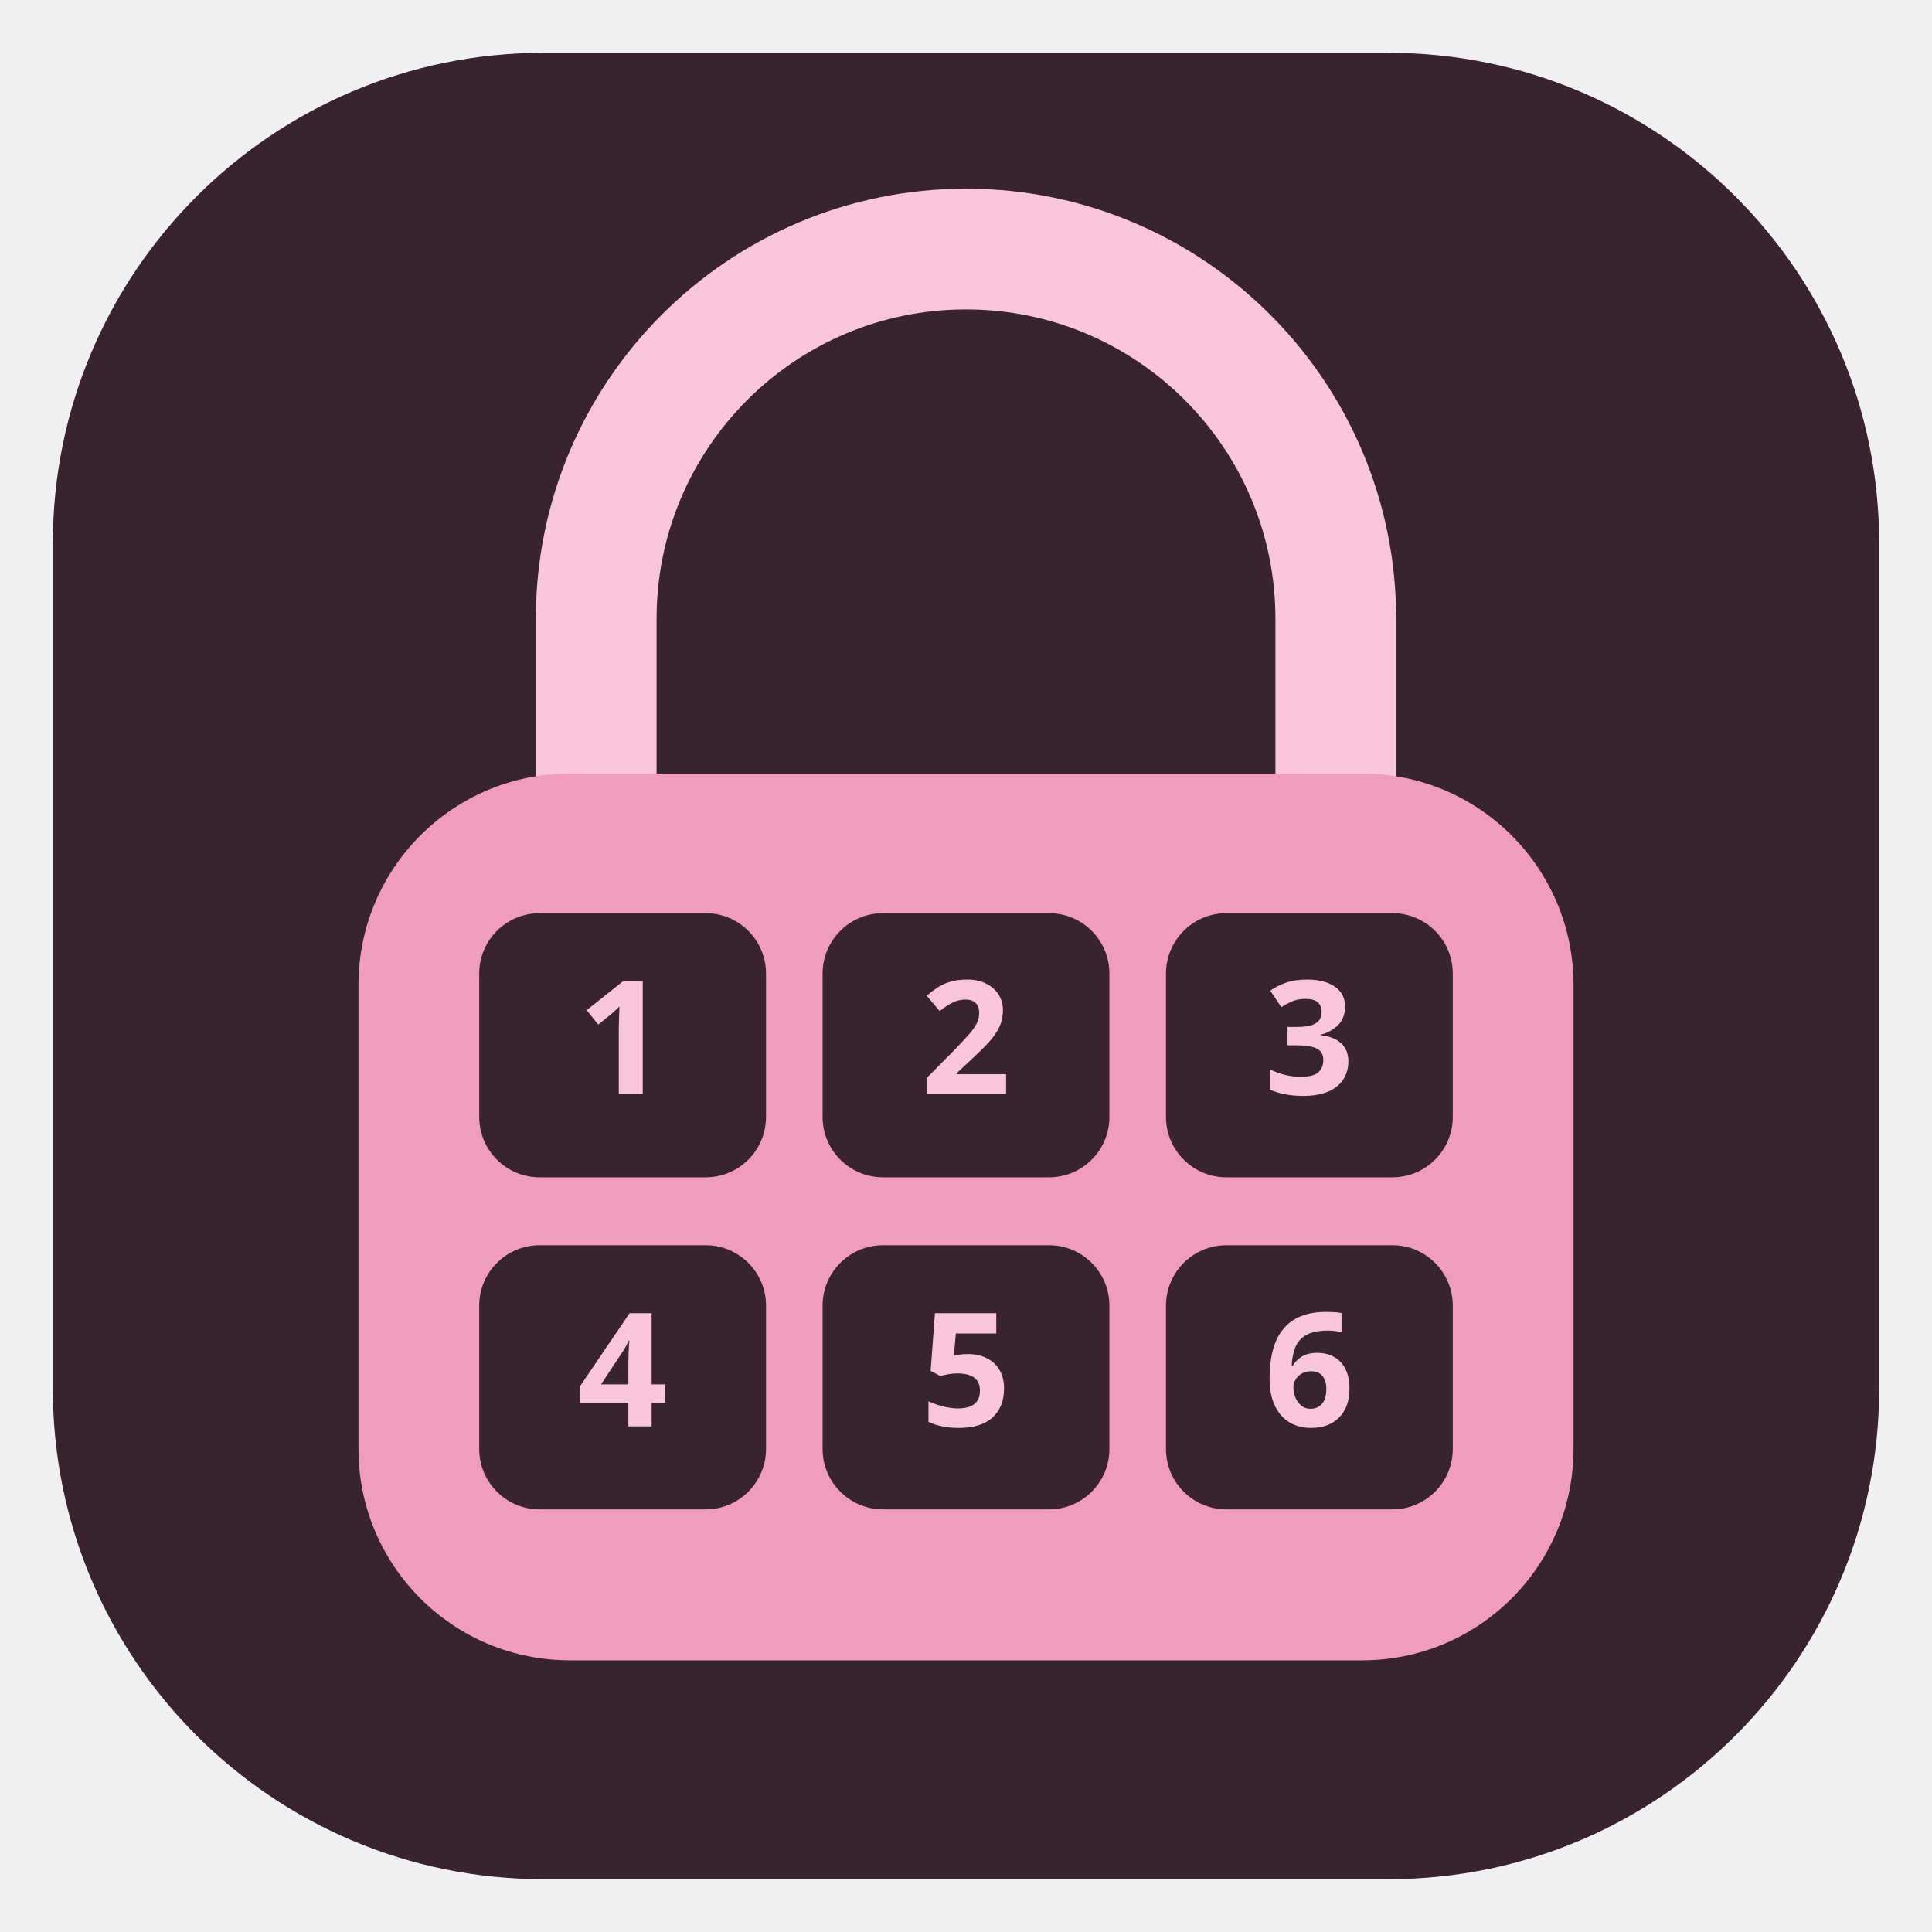
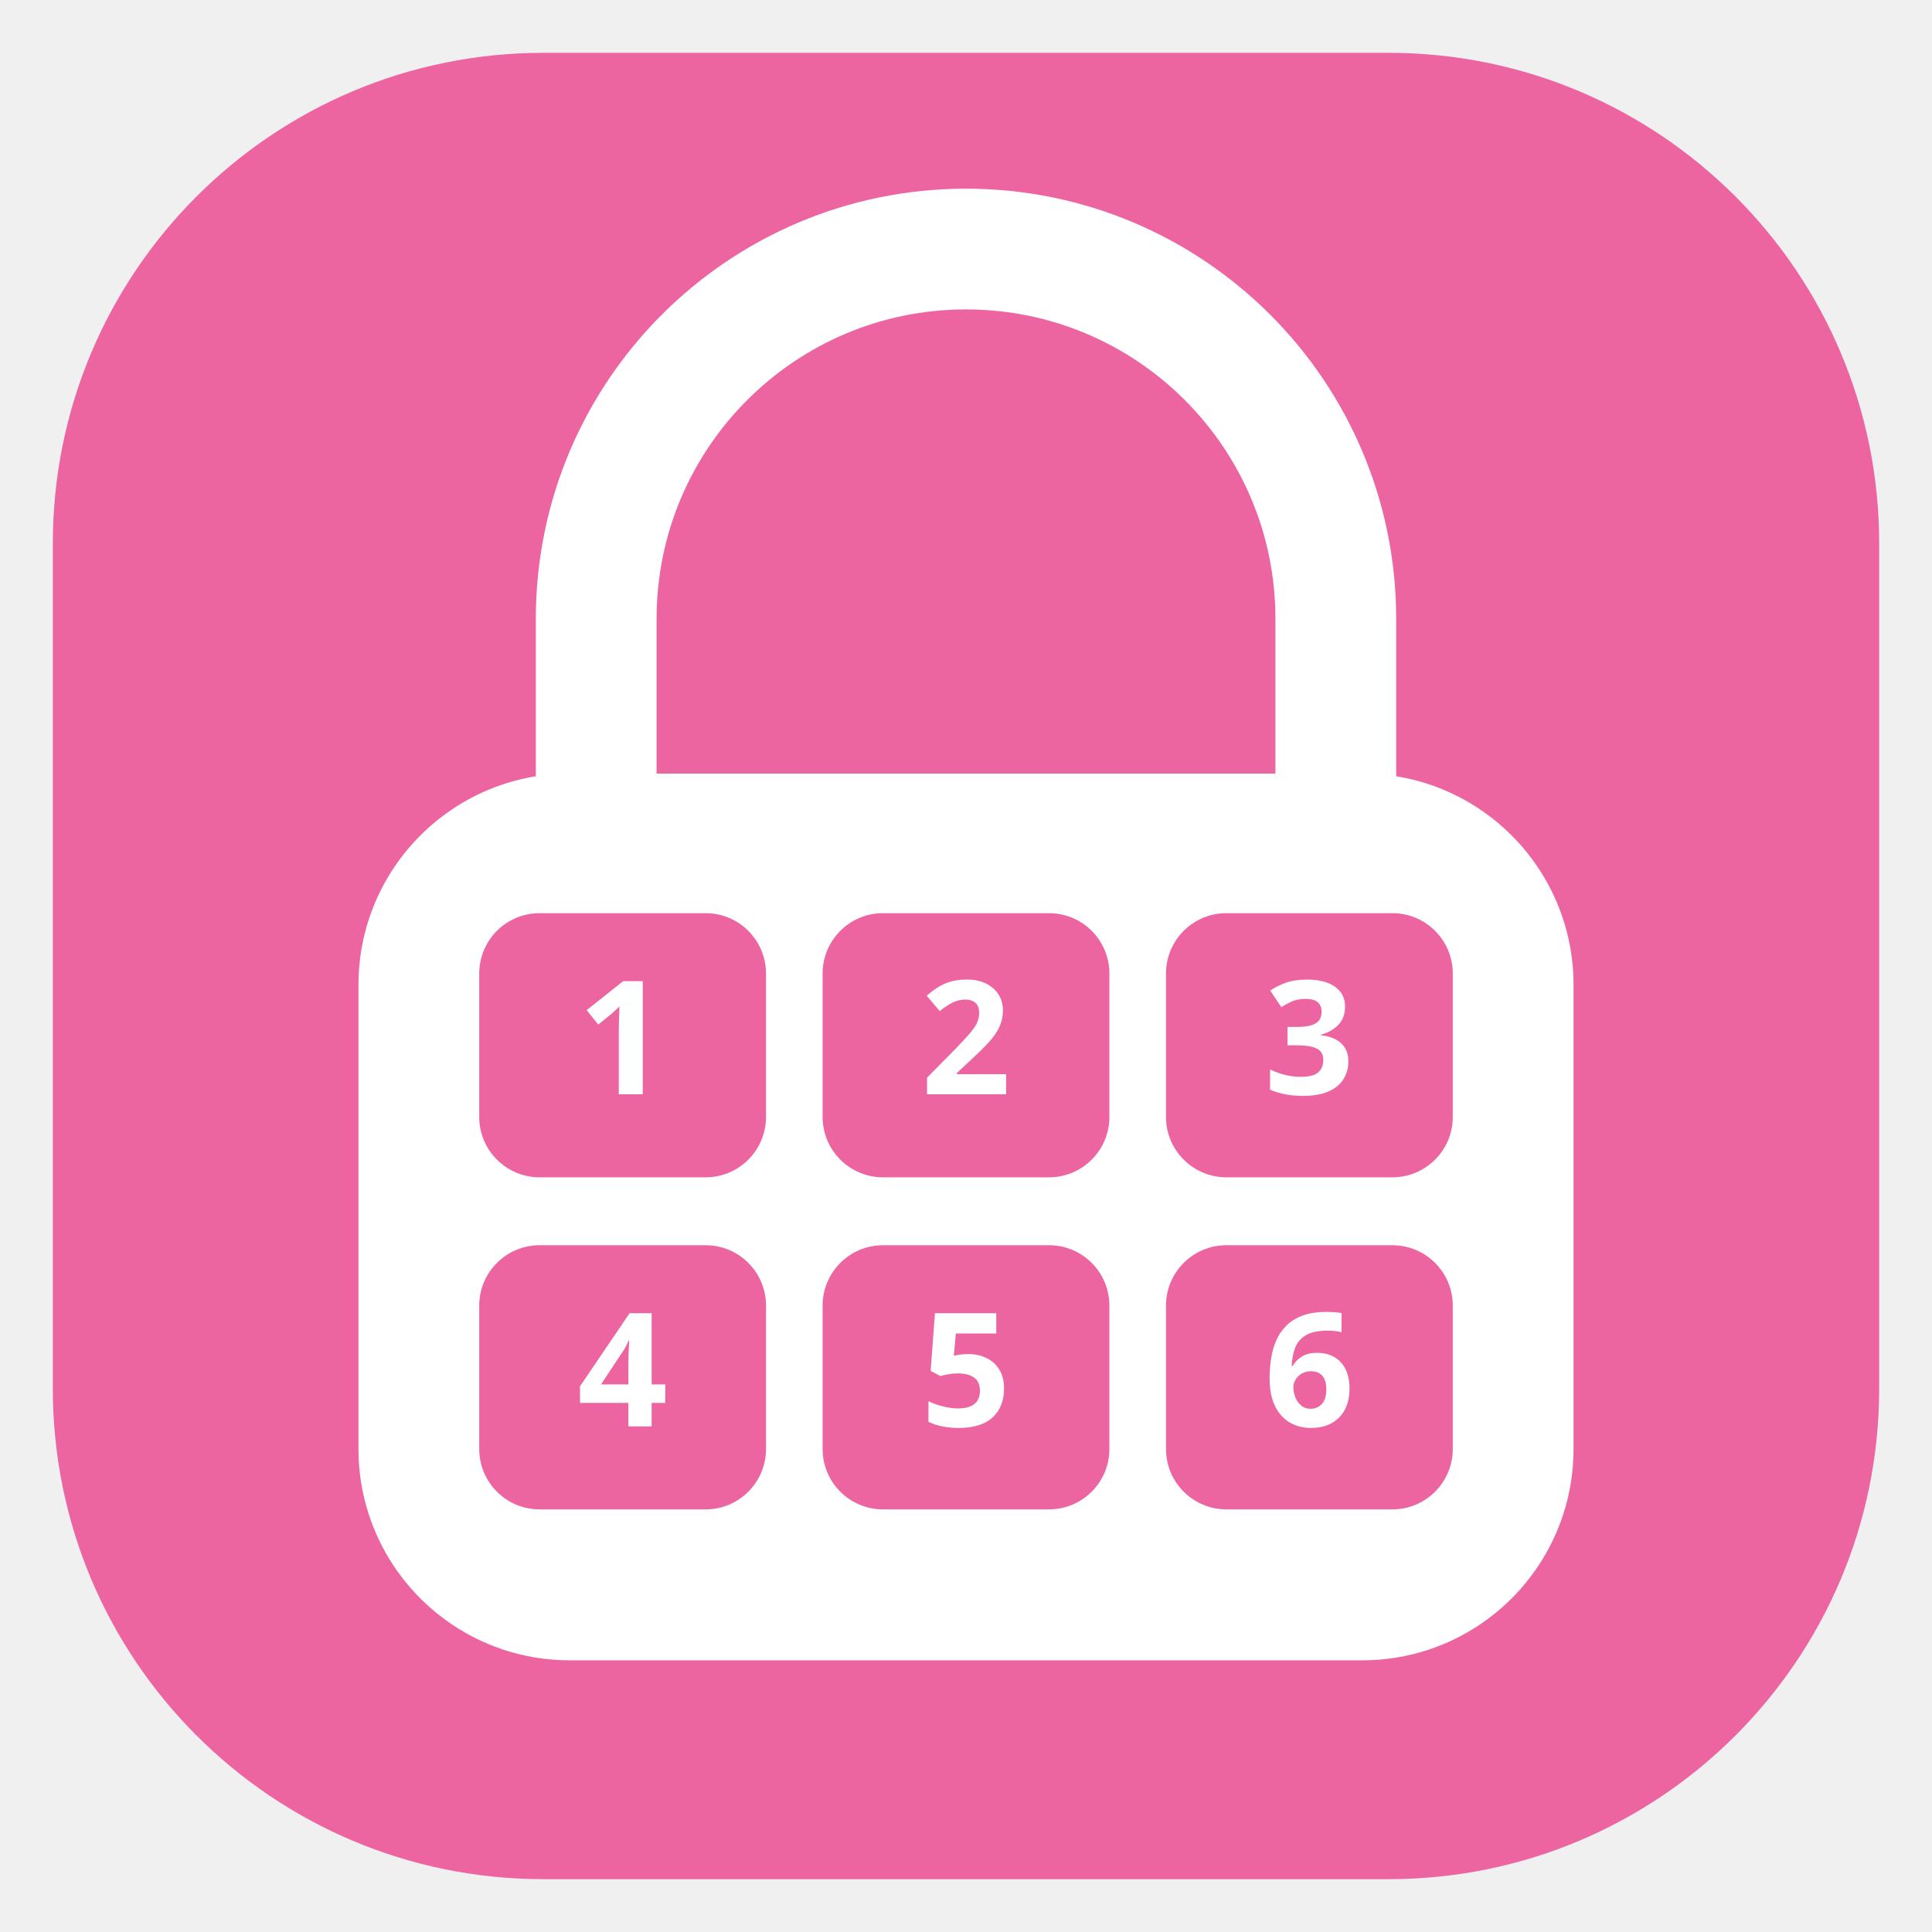
<svg xmlns="http://www.w3.org/2000/svg" width="512" height="512" viewBox="0 0 512 512">
-   <rect x="14" y="14" width="484" height="484" rx="130" fill="#39232f" />
-   <path d="M158 225v-61a98 98 0 0 1 196 0v61" fill="none" stroke="#f9c6d9" stroke-width="32" />
-   <rect x="95" y="205" width="322" height="235" rx="56" fill="#f09cbb" />
-   <rect x="127" y="242" width="76" height="70" rx="16" fill="#39232f" />
-   <text x="165" y="290" text-anchor="middle" font-family="sans-serif" font-size="42" font-weight="bold" fill="#f9c6d9">1</text>
-   <rect x="218" y="242" width="76" height="70" rx="16" fill="#39232f" />
-   <text x="256" y="290" text-anchor="middle" font-family="sans-serif" font-size="42" font-weight="bold" fill="#f9c6d9">2</text>
-   <rect x="309" y="242" width="76" height="70" rx="16" fill="#39232f" />
-   <text x="347" y="290" text-anchor="middle" font-family="sans-serif" font-size="42" font-weight="bold" fill="#f9c6d9">3</text>
-   <rect x="127" y="330" width="76" height="70" rx="16" fill="#39232f" />
-   <text x="165" y="378" text-anchor="middle" font-family="sans-serif" font-size="42" font-weight="bold" fill="#f9c6d9">4</text>
-   <rect x="218" y="330" width="76" height="70" rx="16" fill="#39232f" />
-   <text x="256" y="378" text-anchor="middle" font-family="sans-serif" font-size="42" font-weight="bold" fill="#f9c6d9">5</text>
-   <rect x="309" y="330" width="76" height="70" rx="16" fill="#39232f" />
-   <text x="347" y="378" text-anchor="middle" font-family="sans-serif" font-size="42" font-weight="bold" fill="#f9c6d9">6</text>
+   <rect x="14" y="14" width="484" height="484" rx="130" fill="#ed65a0" />
+   <path d="M158 225v-61a98 98 0 0 1 196 0v61" fill="none" stroke="#ffffff" stroke-width="32" />
+   <rect x="95" y="205" width="322" height="235" rx="56" fill="#ffffff" />
+   <rect x="127" y="242" width="76" height="70" rx="16" fill="#ed65a0" />
+   <text x="165" y="290" text-anchor="middle" font-family="sans-serif" font-size="42" font-weight="bold" fill="#ffffff">1</text>
+   <rect x="218" y="242" width="76" height="70" rx="16" fill="#ed65a0" />
+   <text x="256" y="290" text-anchor="middle" font-family="sans-serif" font-size="42" font-weight="bold" fill="#ffffff">2</text>
+   <rect x="309" y="242" width="76" height="70" rx="16" fill="#ed65a0" />
+   <text x="347" y="290" text-anchor="middle" font-family="sans-serif" font-size="42" font-weight="bold" fill="#ffffff">3</text>
+   <rect x="127" y="330" width="76" height="70" rx="16" fill="#ed65a0" />
+   <text x="165" y="378" text-anchor="middle" font-family="sans-serif" font-size="42" font-weight="bold" fill="#ffffff">4</text>
+   <rect x="218" y="330" width="76" height="70" rx="16" fill="#ed65a0" />
+   <text x="256" y="378" text-anchor="middle" font-family="sans-serif" font-size="42" font-weight="bold" fill="#ffffff">5</text>
+   <rect x="309" y="330" width="76" height="70" rx="16" fill="#ed65a0" />
+   <text x="347" y="378" text-anchor="middle" font-family="sans-serif" font-size="42" font-weight="bold" fill="#ffffff">6</text>
</svg>
